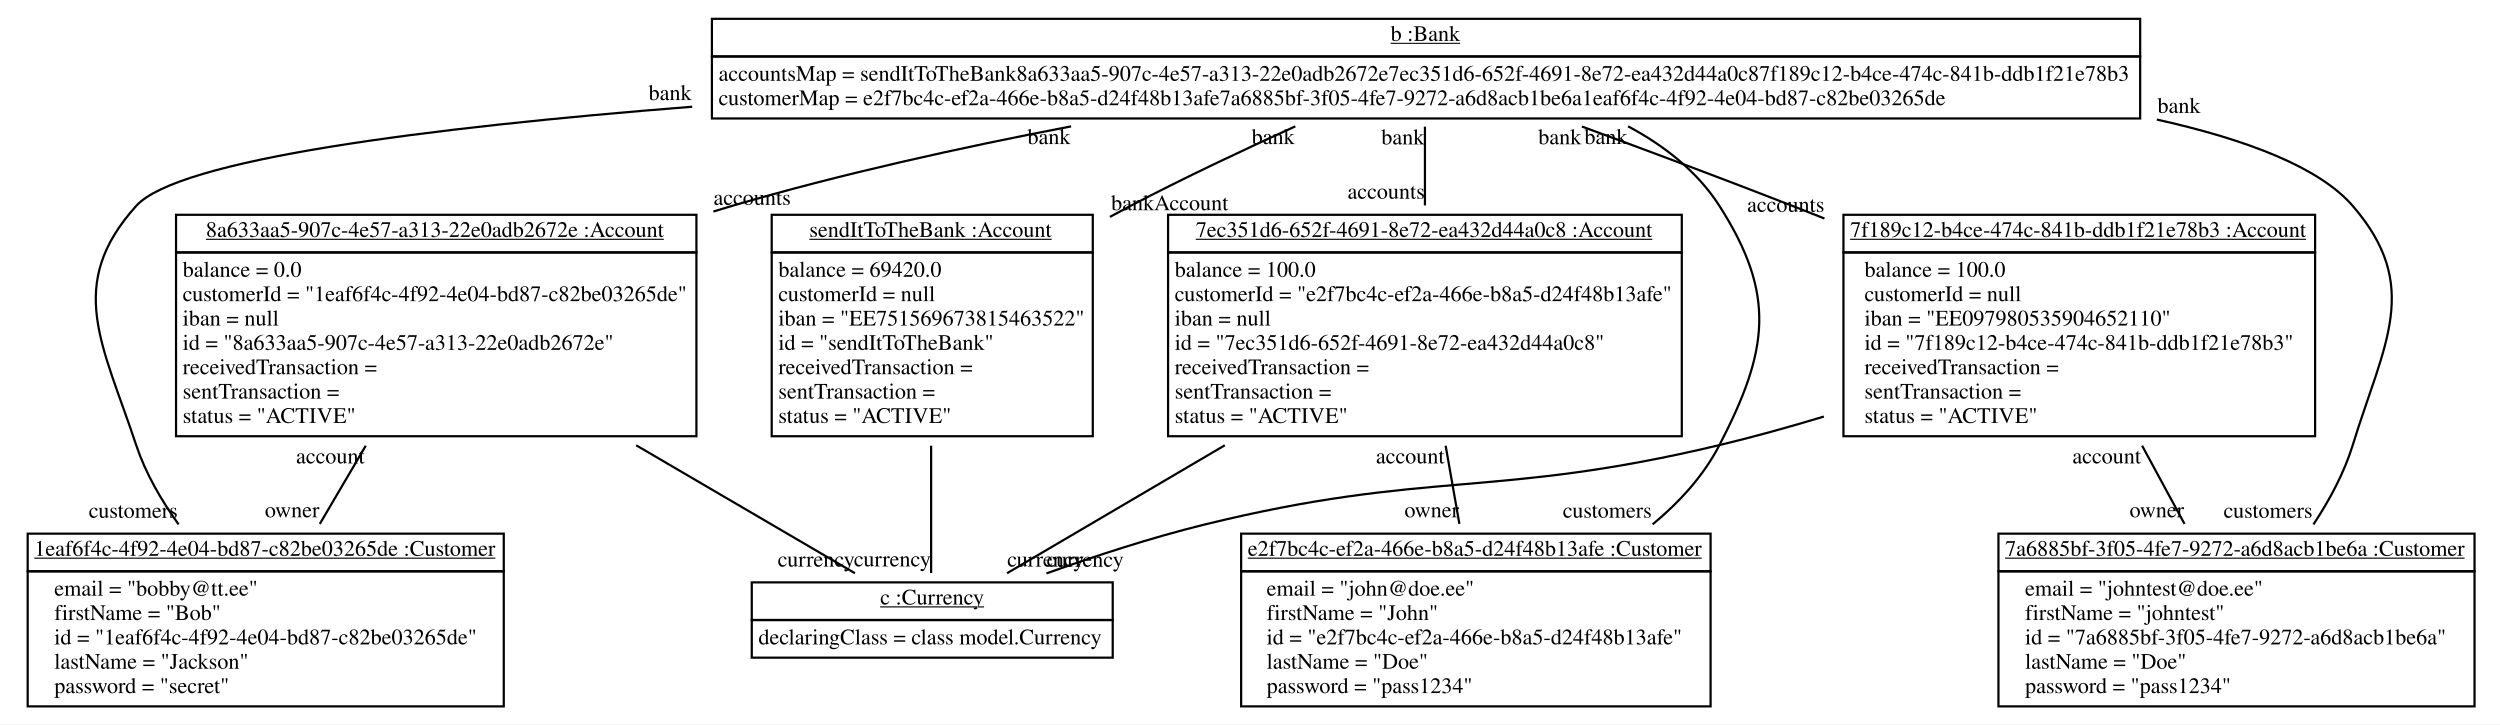
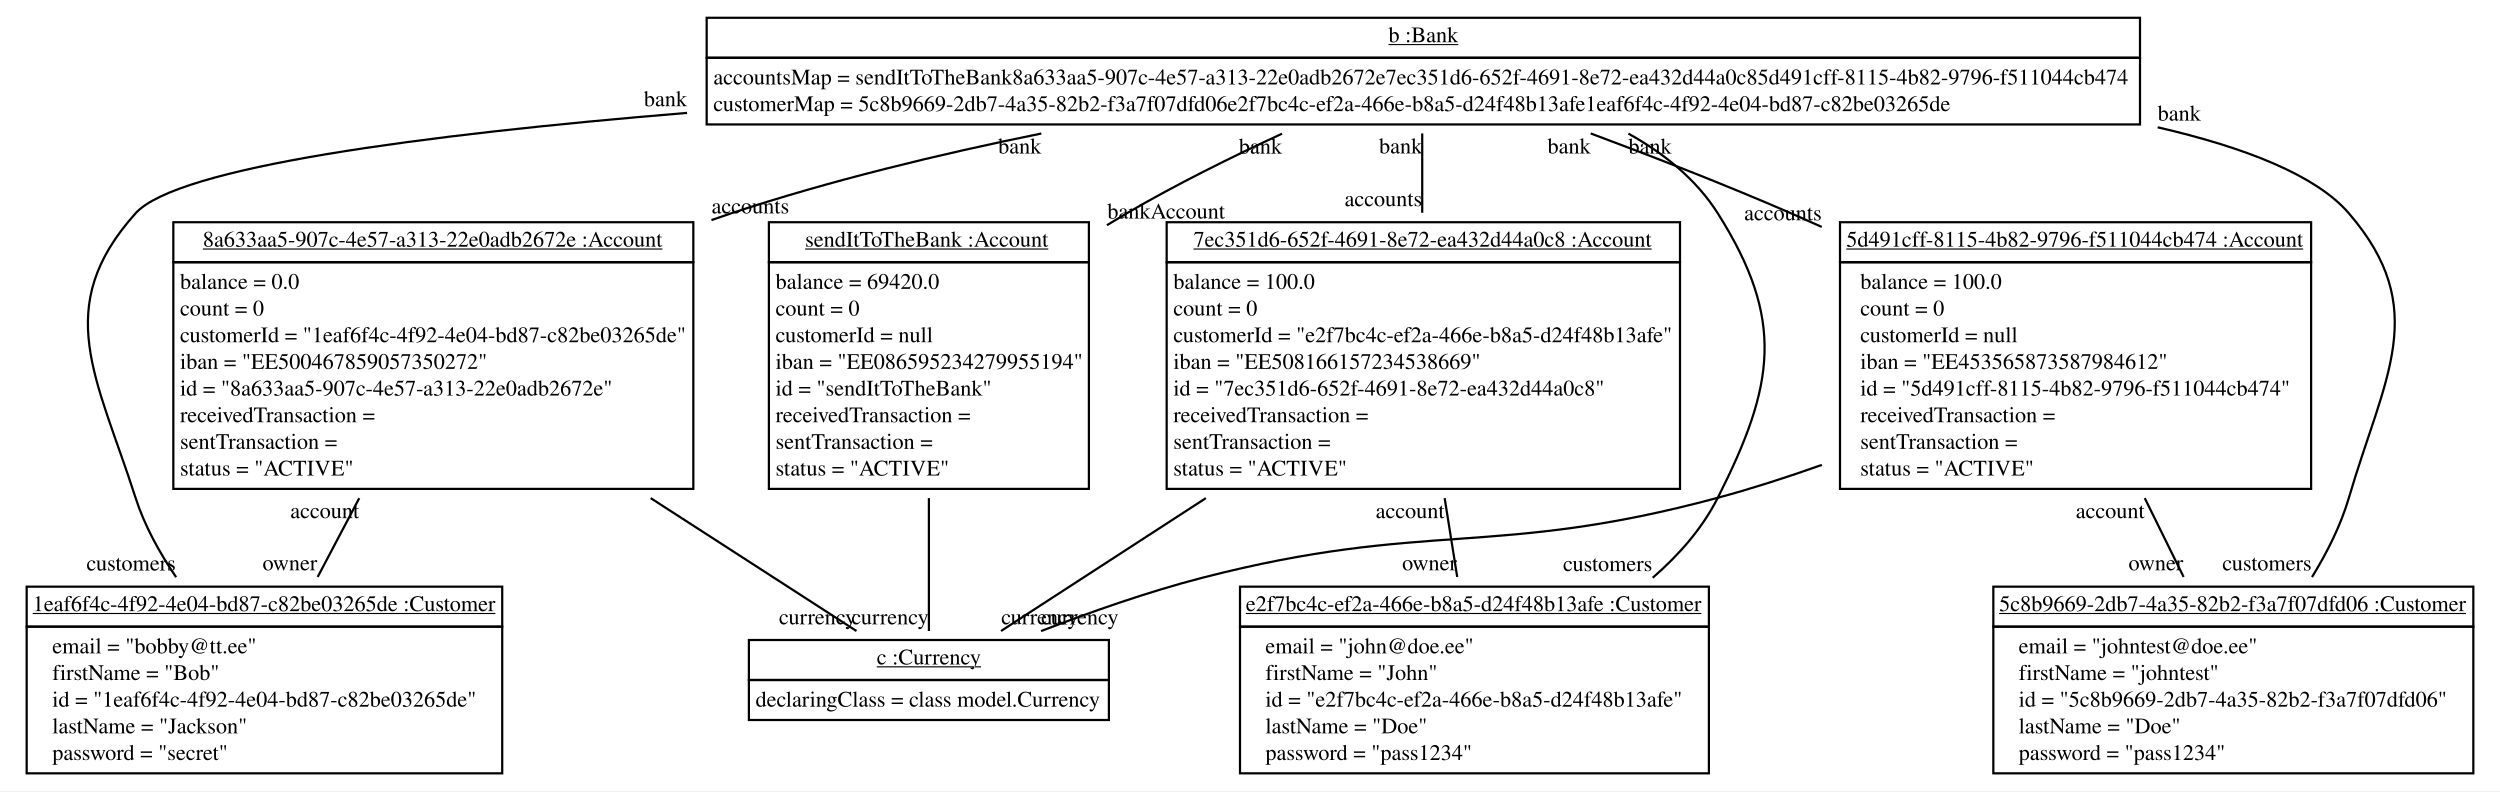
- <svg xmlns="http://www.w3.org/2000/svg" width="1129px" height="327px" viewBox="0.00 0.00 1129.00 327.00">
-   <g id="graph0" class="graph" transform="scale(1.0 1.0) rotate(0) translate(4 323)">
-     <polygon fill="white" stroke="transparent" points="-4,4 -4,-323 1125,-323 1125,4 -4,4" />
+ <svg xmlns="http://www.w3.org/2000/svg" width="1125px" height="356px" viewBox="0.00 0.00 1125.00 356.00">
+   <g id="graph0" class="graph" transform="scale(1.0 1.0) rotate(0) translate(4 352)">
+     <polygon fill="white" stroke="transparent" points="-4,4 -4,-352 1121,-352 1121,4 -4,4" />
    <g id="node1" class="node">
-       <polygon fill="none" stroke="black" points="317.5,-297.5 317.5,-314.5 962.5,-314.5 962.5,-297.5 317.5,-297.5" />
-       <text text-anchor="start" x="624" y="-304.5" font-family="Times,serif" text-decoration="underline" font-size="10.00">b :Bank</text>
-       <polygon fill="none" stroke="black" points="317.5,-269.5 317.5,-297.5 962.5,-297.5 962.5,-269.5 317.5,-269.5" />
-       <text text-anchor="start" x="320.5" y="-286.5" font-family="Times,serif" font-size="10.00">accountsMap = sendItToTheBank8a633aa5-907c-4e57-a313-22e0adb2672e7ec351d6-652f-4691-8e72-ea432d44a0c87f189c12-b4ce-474c-841b-ddb1f21e78b3</text>
-       <text text-anchor="start" x="320.5" y="-275.5" font-family="Times,serif" font-size="10.00">customerMap = e2f7bc4c-ef2a-466e-b8a5-d24f48b13afe7a6885bf-3f05-4fe7-9272-a6d8acb1be6a1eaf6f4c-4f92-4e04-bd87-c82be03265de</text>
+       <polygon fill="none" stroke="black" points="314,-326 314,-344 959,-344 959,-326 314,-326" />
+       <text text-anchor="start" x="620.81" y="-333" font-family="Times,serif" text-decoration="underline" font-size="10.00">b :Bank</text>
+       <polygon fill="none" stroke="black" points="314,-296 314,-326 959,-326 959,-296 314,-296" />
+       <text text-anchor="start" x="317" y="-314" font-family="Times,serif" font-size="10.00">accountsMap = sendItToTheBank8a633aa5-907c-4e57-a313-22e0adb2672e7ec351d6-652f-4691-8e72-ea432d44a0c85d491cff-8115-4b82-9796-f511044cb474</text>
+       <text text-anchor="start" x="317" y="-302" font-family="Times,serif" font-size="10.00">customerMap = 5c8b9669-2db7-4a35-82b2-f3a7f07dfd06e2f7bc4c-ef2a-466e-b8a5-d24f48b13afe1eaf6f4c-4f92-4e04-bd87-c82be03265de</text>
    </g>
    <g id="node2" class="node">
-       <polygon fill="none" stroke="black" points="344.5,-209 344.5,-226 489.5,-226 489.5,-209 344.5,-209" />
-       <text text-anchor="start" x="361.5" y="-216" font-family="Times,serif" text-decoration="underline" font-size="10.00">sendItToTheBank :Account</text>
-       <polygon fill="none" stroke="black" points="344.5,-126 344.5,-209 489.5,-209 489.5,-126 344.5,-126" />
-       <text text-anchor="start" x="347.5" y="-198" font-family="Times,serif" font-size="10.00">balance = 69420.0</text>
-       <text text-anchor="start" x="347.5" y="-187" font-family="Times,serif" font-size="10.00">customerId = null</text>
-       <text text-anchor="start" x="347.5" y="-176" font-family="Times,serif" font-size="10.00">iban = "EE751569673815463522"</text>
-       <text text-anchor="start" x="347.5" y="-165" font-family="Times,serif" font-size="10.00">id = "sendItToTheBank"</text>
-       <text text-anchor="start" x="347.5" y="-154" font-family="Times,serif" font-size="10.00">receivedTransaction = </text>
-       <text text-anchor="start" x="347.5" y="-143" font-family="Times,serif" font-size="10.00">sentTransaction = </text>
-       <text text-anchor="start" x="347.5" y="-132" font-family="Times,serif" font-size="10.00">status = "ACTIVE"</text>
+       <polygon fill="none" stroke="black" points="342,-234 342,-252 486,-252 486,-234 342,-234" />
+       <text text-anchor="start" x="358.32" y="-241" font-family="Times,serif" text-decoration="underline" font-size="10.00">sendItToTheBank :Account</text>
+       <polygon fill="none" stroke="black" points="342,-132 342,-234 486,-234 486,-132 342,-132" />
+       <text text-anchor="start" x="345" y="-222" font-family="Times,serif" font-size="10.00">balance = 69420.0</text>
+       <text text-anchor="start" x="345" y="-210" font-family="Times,serif" font-size="10.00">count = 0</text>
+       <text text-anchor="start" x="345" y="-198" font-family="Times,serif" font-size="10.00">customerId = null</text>
+       <text text-anchor="start" x="345" y="-186" font-family="Times,serif" font-size="10.00">iban = "EE086595234279955194"</text>
+       <text text-anchor="start" x="345" y="-174" font-family="Times,serif" font-size="10.00">id = "sendItToTheBank"</text>
+       <text text-anchor="start" x="345" y="-162" font-family="Times,serif" font-size="10.00">receivedTransaction = </text>
+       <text text-anchor="start" x="345" y="-150" font-family="Times,serif" font-size="10.00">sentTransaction = </text>
+       <text text-anchor="start" x="345" y="-138" font-family="Times,serif" font-size="10.00">status = "ACTIVE"</text>
    </g>
    <g id="edge1" class="edge">
-       <path fill="none" stroke="black" d="M580.96,-265.94C557.55,-255.33 530.5,-242.57 506.5,-230 503.45,-228.4 500.35,-226.75 497.24,-225.06" />
-       <text text-anchor="middle" x="524.24" y="-228.06" font-family="Times,serif" font-size="10.00">bankAccount</text>
-       <text text-anchor="middle" x="570.96" y="-257.94" font-family="Times,serif" font-size="10.00">bank</text>
+       <path fill="none" stroke="black" d="M572.93,-291.85C550.43,-281.46 525.17,-268.96 503,-256 500.06,-254.28 497.09,-252.49 494.11,-250.65" />
+       <text text-anchor="middle" x="520.77" y="-253.65" font-family="Times,serif" font-size="10.00">bankAccount</text>
+       <text text-anchor="middle" x="563.21" y="-282.85" font-family="Times,serif" font-size="10.00">bank</text>
    </g>
    <g id="node3" class="node">
-       <polygon fill="none" stroke="black" points="75.5,-209 75.5,-226 310.5,-226 310.5,-209 75.5,-209" />
-       <text text-anchor="start" x="89" y="-216" font-family="Times,serif" text-decoration="underline" font-size="10.00">8a633aa5-907c-4e57-a313-22e0adb2672e :Account</text>
-       <polygon fill="none" stroke="black" points="75.5,-126 75.5,-209 310.5,-209 310.5,-126 75.5,-126" />
-       <text text-anchor="start" x="78.5" y="-198" font-family="Times,serif" font-size="10.00">balance = 0.0</text>
-       <text text-anchor="start" x="78.5" y="-187" font-family="Times,serif" font-size="10.00">customerId = "1eaf6f4c-4f92-4e04-bd87-c82be03265de"</text>
-       <text text-anchor="start" x="78.5" y="-176" font-family="Times,serif" font-size="10.00">iban = null</text>
-       <text text-anchor="start" x="78.5" y="-165" font-family="Times,serif" font-size="10.00">id = "8a633aa5-907c-4e57-a313-22e0adb2672e"</text>
-       <text text-anchor="start" x="78.5" y="-154" font-family="Times,serif" font-size="10.00">receivedTransaction = </text>
-       <text text-anchor="start" x="78.5" y="-143" font-family="Times,serif" font-size="10.00">sentTransaction = </text>
-       <text text-anchor="start" x="78.5" y="-132" font-family="Times,serif" font-size="10.00">status = "ACTIVE"</text>
+       <polygon fill="none" stroke="black" points="74,-234 74,-252 308,-252 308,-234 74,-234" />
+       <text text-anchor="start" x="87.29" y="-241" font-family="Times,serif" text-decoration="underline" font-size="10.00">8a633aa5-907c-4e57-a313-22e0adb2672e :Account</text>
+       <polygon fill="none" stroke="black" points="74,-132 74,-234 308,-234 308,-132 74,-132" />
+       <text text-anchor="start" x="77" y="-222" font-family="Times,serif" font-size="10.00">balance = 0.0</text>
+       <text text-anchor="start" x="77" y="-210" font-family="Times,serif" font-size="10.00">count = 0</text>
+       <text text-anchor="start" x="77" y="-198" font-family="Times,serif" font-size="10.00">customerId = "1eaf6f4c-4f92-4e04-bd87-c82be03265de"</text>
+       <text text-anchor="start" x="77" y="-186" font-family="Times,serif" font-size="10.00">iban = "EE500467859057350272"</text>
+       <text text-anchor="start" x="77" y="-174" font-family="Times,serif" font-size="10.00">id = "8a633aa5-907c-4e57-a313-22e0adb2672e"</text>
+       <text text-anchor="start" x="77" y="-162" font-family="Times,serif" font-size="10.00">receivedTransaction = </text>
+       <text text-anchor="start" x="77" y="-150" font-family="Times,serif" font-size="10.00">sentTransaction = </text>
+       <text text-anchor="start" x="77" y="-138" font-family="Times,serif" font-size="10.00">status = "ACTIVE"</text>
    </g>
    <g id="edge2" class="edge">
-       <path fill="none" stroke="black" d="M479.71,-265.93C430.15,-256.45 375.65,-244.42 326.5,-230 323.74,-229.19 320.96,-228.35 318.16,-227.47" />
-       <text text-anchor="middle" x="335.66" y="-230.47" font-family="Times,serif" font-size="10.00">accounts</text>
-       <text text-anchor="middle" x="469.71" y="-257.93" font-family="Times,serif" font-size="10.00">bank</text>
+       <path fill="none" stroke="black" d="M464.59,-291.92C418.67,-282.6 369.45,-270.72 325,-256 322.07,-255.03 319.12,-254.01 316.16,-252.96" />
+       <text text-anchor="middle" x="333.66" y="-255.96" font-family="Times,serif" font-size="10.00">accounts</text>
+       <text text-anchor="middle" x="454.87" y="-282.92" font-family="Times,serif" font-size="10.00">bank</text>
    </g>
    <g id="node4" class="node">
-       <polygon fill="none" stroke="black" points="523.5,-209 523.5,-226 755.5,-226 755.5,-209 523.5,-209" />
-       <text text-anchor="start" x="536" y="-216" font-family="Times,serif" text-decoration="underline" font-size="10.00">7ec351d6-652f-4691-8e72-ea432d44a0c8 :Account</text>
-       <polygon fill="none" stroke="black" points="523.5,-126 523.5,-209 755.5,-209 755.5,-126 523.5,-126" />
-       <text text-anchor="start" x="526.5" y="-198" font-family="Times,serif" font-size="10.00">balance = 100.0</text>
-       <text text-anchor="start" x="526.5" y="-187" font-family="Times,serif" font-size="10.00">customerId = "e2f7bc4c-ef2a-466e-b8a5-d24f48b13afe"</text>
-       <text text-anchor="start" x="526.5" y="-176" font-family="Times,serif" font-size="10.00">iban = null</text>
-       <text text-anchor="start" x="526.5" y="-165" font-family="Times,serif" font-size="10.00">id = "7ec351d6-652f-4691-8e72-ea432d44a0c8"</text>
-       <text text-anchor="start" x="526.5" y="-154" font-family="Times,serif" font-size="10.00">receivedTransaction = </text>
-       <text text-anchor="start" x="526.5" y="-143" font-family="Times,serif" font-size="10.00">sentTransaction = </text>
-       <text text-anchor="start" x="526.5" y="-132" font-family="Times,serif" font-size="10.00">status = "ACTIVE"</text>
+       <polygon fill="none" stroke="black" points="521,-234 521,-252 752,-252 752,-234 521,-234" />
+       <text text-anchor="start" x="533.06" y="-241" font-family="Times,serif" text-decoration="underline" font-size="10.00">7ec351d6-652f-4691-8e72-ea432d44a0c8 :Account</text>
+       <polygon fill="none" stroke="black" points="521,-132 521,-234 752,-234 752,-132 521,-132" />
+       <text text-anchor="start" x="524" y="-222" font-family="Times,serif" font-size="10.00">balance = 100.0</text>
+       <text text-anchor="start" x="524" y="-210" font-family="Times,serif" font-size="10.00">count = 0</text>
+       <text text-anchor="start" x="524" y="-198" font-family="Times,serif" font-size="10.00">customerId = "e2f7bc4c-ef2a-466e-b8a5-d24f48b13afe"</text>
+       <text text-anchor="start" x="524" y="-186" font-family="Times,serif" font-size="10.00">iban = "EE508166157234538669"</text>
+       <text text-anchor="start" x="524" y="-174" font-family="Times,serif" font-size="10.00">id = "7ec351d6-652f-4691-8e72-ea432d44a0c8"</text>
+       <text text-anchor="start" x="524" y="-162" font-family="Times,serif" font-size="10.00">receivedTransaction = </text>
+       <text text-anchor="start" x="524" y="-150" font-family="Times,serif" font-size="10.00">sentTransaction = </text>
+       <text text-anchor="start" x="524" y="-138" font-family="Times,serif" font-size="10.00">status = "ACTIVE"</text>
    </g>
    <g id="edge3" class="edge">
-       <path fill="none" stroke="black" d="M639.5,-265.8C639.5,-255.25 639.5,-242.63 639.5,-230.25" />
-       <text text-anchor="middle" x="622" y="-233.25" font-family="Times,serif" font-size="10.00">accounts</text>
-       <text text-anchor="middle" x="629.5" y="-257.8" font-family="Times,serif" font-size="10.00">bank</text>
+       <path fill="none" stroke="black" d="M636,-291.97C636,-281.41 636,-268.83 636,-256.23" />
+       <text text-anchor="middle" x="618.51" y="-259.23" font-family="Times,serif" font-size="10.00">accounts</text>
+       <text text-anchor="middle" x="626.28" y="-282.97" font-family="Times,serif" font-size="10.00">bank</text>
    </g>
    <g id="node5" class="node">
-       <polygon fill="none" stroke="black" points="828.5,-209 828.5,-226 1041.5,-226 1041.5,-209 828.5,-209" />
-       <text text-anchor="start" x="831.5" y="-216" font-family="Times,serif" text-decoration="underline" font-size="10.00">7f189c12-b4ce-474c-841b-ddb1f21e78b3 :Account</text>
-       <polygon fill="none" stroke="black" points="828.5,-126 828.5,-209 1041.5,-209 1041.5,-126 828.5,-126" />
-       <text text-anchor="start" x="838" y="-198" font-family="Times,serif" font-size="10.00">balance = 100.0</text>
-       <text text-anchor="start" x="838" y="-187" font-family="Times,serif" font-size="10.00">customerId = null</text>
-       <text text-anchor="start" x="838" y="-176" font-family="Times,serif" font-size="10.00">iban = "EE097980535904652110"</text>
-       <text text-anchor="start" x="838" y="-165" font-family="Times,serif" font-size="10.00">id = "7f189c12-b4ce-474c-841b-ddb1f21e78b3"</text>
-       <text text-anchor="start" x="838" y="-154" font-family="Times,serif" font-size="10.00">receivedTransaction = </text>
-       <text text-anchor="start" x="838" y="-143" font-family="Times,serif" font-size="10.00">sentTransaction = </text>
-       <text text-anchor="start" x="838" y="-132" font-family="Times,serif" font-size="10.00">status = "ACTIVE"</text>
+       <polygon fill="none" stroke="black" points="824,-234 824,-252 1036,-252 1036,-234 824,-234" />
+       <text text-anchor="start" x="826.83" y="-241" font-family="Times,serif" text-decoration="underline" font-size="10.00">5d491cff-8115-4b82-9796-f511044cb474 :Account</text>
+       <polygon fill="none" stroke="black" points="824,-132 824,-234 1036,-234 1036,-132 824,-132" />
+       <text text-anchor="start" x="833.12" y="-222" font-family="Times,serif" font-size="10.00">balance = 100.0</text>
+       <text text-anchor="start" x="833.12" y="-210" font-family="Times,serif" font-size="10.00">count = 0</text>
+       <text text-anchor="start" x="833.12" y="-198" font-family="Times,serif" font-size="10.00">customerId = null</text>
+       <text text-anchor="start" x="833.12" y="-186" font-family="Times,serif" font-size="10.00">iban = "EE453565873587984612"</text>
+       <text text-anchor="start" x="833.12" y="-174" font-family="Times,serif" font-size="10.00">id = "5d491cff-8115-4b82-9796-f511044cb474"</text>
+       <text text-anchor="start" x="833.12" y="-162" font-family="Times,serif" font-size="10.00">receivedTransaction = </text>
+       <text text-anchor="start" x="833.12" y="-150" font-family="Times,serif" font-size="10.00">sentTransaction = </text>
+       <text text-anchor="start" x="833.12" y="-138" font-family="Times,serif" font-size="10.00">status = "ACTIVE"</text>
    </g>
    <g id="edge4" class="edge">
-       <path fill="none" stroke="black" d="M710.39,-265.86C739.89,-255.03 774.44,-242.13 805.5,-230 810.24,-228.15 815.06,-226.25 819.93,-224.31" />
-       <text text-anchor="middle" x="802.43" y="-227.31" font-family="Times,serif" font-size="10.00">accounts</text>
-       <text text-anchor="middle" x="700.39" y="-257.86" font-family="Times,serif" font-size="10.00">bank</text>
+       <path fill="none" stroke="black" d="M711.81,-291.95C740.32,-281.33 772.88,-268.66 802,-256 806.54,-254.03 811.16,-251.97 815.8,-249.87" />
+       <text text-anchor="middle" x="798.31" y="-252.87" font-family="Times,serif" font-size="10.00">accounts</text>
+       <text text-anchor="middle" x="702.09" y="-282.95" font-family="Times,serif" font-size="10.00">bank</text>
    </g>
    <g id="node6" class="node">
-       <polygon fill="none" stroke="black" points="556.5,-65 556.5,-82 768.5,-82 768.5,-65 556.5,-65" />
-       <text text-anchor="start" x="559.5" y="-72" font-family="Times,serif" text-decoration="underline" font-size="10.00">e2f7bc4c-ef2a-466e-b8a5-d24f48b13afe :Customer</text>
-       <polygon fill="none" stroke="black" points="556.5,-4 556.5,-65 768.5,-65 768.5,-4 556.5,-4" />
-       <text text-anchor="start" x="568" y="-54" font-family="Times,serif" font-size="10.00">email = "john@doe.ee"</text>
-       <text text-anchor="start" x="568" y="-43" font-family="Times,serif" font-size="10.00">firstName = "John"</text>
-       <text text-anchor="start" x="568" y="-32" font-family="Times,serif" font-size="10.00">id = "e2f7bc4c-ef2a-466e-b8a5-d24f48b13afe"</text>
-       <text text-anchor="start" x="568" y="-21" font-family="Times,serif" font-size="10.00">lastName = "Doe"</text>
-       <text text-anchor="start" x="568" y="-10" font-family="Times,serif" font-size="10.00">password = "pass1234"</text>
+       <polygon fill="none" stroke="black" points="554,-70 554,-88 765,-88 765,-70 554,-70" />
+       <text text-anchor="start" x="556.63" y="-77" font-family="Times,serif" text-decoration="underline" font-size="10.00">e2f7bc4c-ef2a-466e-b8a5-d24f48b13afe :Customer</text>
+       <polygon fill="none" stroke="black" points="554,-4 554,-70 765,-70 765,-4 554,-4" />
+       <text text-anchor="start" x="565.42" y="-58" font-family="Times,serif" font-size="10.00">email = "john@doe.ee"</text>
+       <text text-anchor="start" x="565.42" y="-46" font-family="Times,serif" font-size="10.00">firstName = "John"</text>
+       <text text-anchor="start" x="565.42" y="-34" font-family="Times,serif" font-size="10.00">id = "e2f7bc4c-ef2a-466e-b8a5-d24f48b13afe"</text>
+       <text text-anchor="start" x="565.42" y="-22" font-family="Times,serif" font-size="10.00">lastName = "Doe"</text>
+       <text text-anchor="start" x="565.42" y="-10" font-family="Times,serif" font-size="10.00">password = "pass1234"</text>
    </g>
    <g id="edge5" class="edge">
-       <path fill="none" stroke="black" d="M731.23,-265.96C747.59,-257.21 762.57,-245.54 772.5,-230 798.36,-189.56 794.54,-164.64 772.5,-122 765.35,-108.17 754.5,-96.26 742.34,-86.21" />
-       <text text-anchor="middle" x="721.84" y="-89.21" font-family="Times,serif" font-size="10.00">customers</text>
-       <text text-anchor="middle" x="721.23" y="-257.96" font-family="Times,serif" font-size="10.00">bank</text>
+       <path fill="none" stroke="black" d="M728.79,-291.87C744.75,-283 759.3,-271.33 769,-256 799.42,-207.93 794.66,-178.77 769,-128 762.05,-114.24 751.53,-102.25 739.71,-92.01" />
+       <text text-anchor="middle" x="719.44" y="-95.01" font-family="Times,serif" font-size="10.00">customers</text>
+       <text text-anchor="middle" x="738.51" y="-282.87" font-family="Times,serif" font-size="10.00">bank</text>
    </g>
    <g id="node7" class="node">
-       <polygon fill="none" stroke="black" points="8.5,-65 8.5,-82 223.5,-82 223.5,-65 8.5,-65" />
-       <text text-anchor="start" x="11.5" y="-72" font-family="Times,serif" text-decoration="underline" font-size="10.00">1eaf6f4c-4f92-4e04-bd87-c82be03265de :Customer</text>
-       <polygon fill="none" stroke="black" points="8.5,-4 8.5,-65 223.5,-65 223.5,-4 8.5,-4" />
-       <text text-anchor="start" x="20.5" y="-54" font-family="Times,serif" font-size="10.00">email = "bobby@tt.ee"</text>
-       <text text-anchor="start" x="20.5" y="-43" font-family="Times,serif" font-size="10.00">firstName = "Bob"</text>
-       <text text-anchor="start" x="20.5" y="-32" font-family="Times,serif" font-size="10.00">id = "1eaf6f4c-4f92-4e04-bd87-c82be03265de"</text>
-       <text text-anchor="start" x="20.5" y="-21" font-family="Times,serif" font-size="10.00">lastName = "Jackson"</text>
-       <text text-anchor="start" x="20.5" y="-10" font-family="Times,serif" font-size="10.00">password = "secret"</text>
+       <polygon fill="none" stroke="black" points="8,-70 8,-88 222,-88 222,-70 8,-70" />
+       <text text-anchor="start" x="10.73" y="-77" font-family="Times,serif" text-decoration="underline" font-size="10.00">1eaf6f4c-4f92-4e04-bd87-c82be03265de :Customer</text>
+       <polygon fill="none" stroke="black" points="8,-4 8,-70 222,-70 222,-4 8,-4" />
+       <text text-anchor="start" x="19.52" y="-58" font-family="Times,serif" font-size="10.00">email = "bobby@tt.ee"</text>
+       <text text-anchor="start" x="19.52" y="-46" font-family="Times,serif" font-size="10.00">firstName = "Bob"</text>
+       <text text-anchor="start" x="19.52" y="-34" font-family="Times,serif" font-size="10.00">id = "1eaf6f4c-4f92-4e04-bd87-c82be03265de"</text>
+       <text text-anchor="start" x="19.52" y="-22" font-family="Times,serif" font-size="10.00">lastName = "Jackson"</text>
+       <text text-anchor="start" x="19.52" y="-10" font-family="Times,serif" font-size="10.00">password = "secret"</text>
    </g>
    <g id="edge6" class="edge">
-       <path fill="none" stroke="black" d="M308.61,-274.8C188.03,-265.27 76.34,-250.93 57.5,-230 25.39,-194.32 42.41,-167.57 57.5,-122 61.69,-109.34 68.82,-97.07 76.67,-86.15" />
-       <text text-anchor="middle" x="56.17" y="-89.15" font-family="Times,serif" font-size="10.00">customers</text>
-       <text text-anchor="middle" x="298.61" y="-277.8" font-family="Times,serif" font-size="10.00">bank</text>
+       <path fill="none" stroke="black" d="M305.17,-301.2C185.83,-291.34 75.63,-276.77 57,-256 19.01,-213.65 39.61,-182.16 57,-128 61.02,-115.48 67.76,-103.26 75.26,-92.26" />
+       <text text-anchor="middle" x="54.99" y="-95.26" font-family="Times,serif" font-size="10.00">customers</text>
+       <text text-anchor="middle" x="295.45" y="-304.2" font-family="Times,serif" font-size="10.00">bank</text>
    </g>
    <g id="node8" class="node">
-       <polygon fill="none" stroke="black" points="898.5,-65 898.5,-82 1113.5,-82 1113.5,-65 898.5,-65" />
-       <text text-anchor="start" x="901.5" y="-72" font-family="Times,serif" text-decoration="underline" font-size="10.00">7a6885bf-3f05-4fe7-9272-a6d8acb1be6a :Customer</text>
-       <polygon fill="none" stroke="black" points="898.5,-4 898.5,-65 1113.5,-65 1113.5,-4 898.5,-4" />
-       <text text-anchor="start" x="910.5" y="-54" font-family="Times,serif" font-size="10.00">email = "johntest@doe.ee"</text>
-       <text text-anchor="start" x="910.5" y="-43" font-family="Times,serif" font-size="10.00">firstName = "johntest"</text>
-       <text text-anchor="start" x="910.5" y="-32" font-family="Times,serif" font-size="10.00">id = "7a6885bf-3f05-4fe7-9272-a6d8acb1be6a"</text>
-       <text text-anchor="start" x="910.5" y="-21" font-family="Times,serif" font-size="10.00">lastName = "Doe"</text>
-       <text text-anchor="start" x="910.5" y="-10" font-family="Times,serif" font-size="10.00">password = "pass1234"</text>
+       <polygon fill="none" stroke="black" points="893,-70 893,-88 1109,-88 1109,-70 893,-70" />
+       <text text-anchor="start" x="895.61" y="-77" font-family="Times,serif" text-decoration="underline" font-size="10.00">5c8b9669-2db7-4a35-82b2-f3a7f07dfd06 :Customer</text>
+       <polygon fill="none" stroke="black" points="893,-4 893,-70 1109,-70 1109,-4 893,-4" />
+       <text text-anchor="start" x="904.4" y="-58" font-family="Times,serif" font-size="10.00">email = "johntest@doe.ee"</text>
+       <text text-anchor="start" x="904.4" y="-46" font-family="Times,serif" font-size="10.00">firstName = "johntest"</text>
+       <text text-anchor="start" x="904.4" y="-34" font-family="Times,serif" font-size="10.00">id = "5c8b9669-2db7-4a35-82b2-f3a7f07dfd06"</text>
+       <text text-anchor="start" x="904.4" y="-22" font-family="Times,serif" font-size="10.00">lastName = "Doe"</text>
+       <text text-anchor="start" x="904.4" y="-10" font-family="Times,serif" font-size="10.00">password = "pass1234"</text>
    </g>
    <g id="edge7" class="edge">
-       <path fill="none" stroke="black" d="M970.03,-269.01C1010.82,-259.95 1043.48,-247.39 1058.5,-230 1089.88,-193.68 1072.61,-167.88 1058.5,-122 1054.65,-109.48 1048.03,-97.17 1040.75,-86.16" />
-       <text text-anchor="middle" x="1020.25" y="-89.16" font-family="Times,serif" font-size="10.00">customers</text>
-       <text text-anchor="middle" x="980.03" y="-272.01" font-family="Times,serif" font-size="10.00">bank</text>
+       <path fill="none" stroke="black" d="M966.94,-294.72C1006.62,-285.57 1038.32,-273.07 1053,-256 1090.1,-212.87 1069.01,-182.59 1053,-128 1049.38,-115.65 1043.23,-103.41 1036.4,-92.31" />
+       <text text-anchor="middle" x="1016.13" y="-95.31" font-family="Times,serif" font-size="10.00">customers</text>
+       <text text-anchor="middle" x="976.66" y="-297.72" font-family="Times,serif" font-size="10.00">bank</text>
    </g>
    <g id="node9" class="node">
-       <polygon fill="none" stroke="black" points="335.5,-43 335.5,-60 498.5,-60 498.5,-43 335.5,-43" />
-       <text text-anchor="start" x="393.5" y="-50" font-family="Times,serif" text-decoration="underline" font-size="10.00">c :Currency</text>
-       <polygon fill="none" stroke="black" points="335.5,-26 335.5,-43 498.5,-43 498.5,-26 335.5,-26" />
-       <text text-anchor="start" x="338.5" y="-32" font-family="Times,serif" font-size="10.00">declaringClass = class model.Currency</text>
+       <polygon fill="none" stroke="black" points="333,-46 333,-64 495,-64 495,-46 333,-46" />
+       <text text-anchor="start" x="390.54" y="-53" font-family="Times,serif" text-decoration="underline" font-size="10.00">c :Currency</text>
+       <polygon fill="none" stroke="black" points="333,-28 333,-46 495,-46 495,-28 333,-28" />
+       <text text-anchor="start" x="336" y="-34" font-family="Times,serif" font-size="10.00">declaringClass = class model.Currency</text>
    </g>
    <g id="edge8" class="edge">
-       <path fill="none" stroke="black" d="M416.5,-121.72C416.5,-101.46 416.5,-79.58 416.5,-64.22" />
-       <text text-anchor="middle" x="399" y="-67.22" font-family="Times,serif" font-size="10.00">currency</text>
+       <path fill="none" stroke="black" d="M414,-127.84C414,-106.38 414,-83.85 414,-68.05" />
+       <text text-anchor="middle" x="396.51" y="-71.05" font-family="Times,serif" font-size="10.00">currency</text>
    </g>
    <g id="edge10" class="edge">
-       <path fill="none" stroke="black" d="M161.18,-121.72C154.27,-109.96 147.04,-97.66 140.42,-86.4" />
-       <text text-anchor="middle" x="127.92" y="-89.4" font-family="Times,serif" font-size="10.00">owner</text>
-       <text text-anchor="middle" x="145.18" y="-113.72" font-family="Times,serif" font-size="10.00">account</text>
+       <path fill="none" stroke="black" d="M157.67,-127.84C151.36,-115.9 144.89,-103.63 138.95,-92.37" />
+       <text text-anchor="middle" x="126.45" y="-95.37" font-family="Times,serif" font-size="10.00">owner</text>
+       <text text-anchor="middle" x="142.12" y="-118.84" font-family="Times,serif" font-size="10.00">account</text>
    </g>
    <g id="edge9" class="edge">
-       <path fill="none" stroke="black" d="M283.29,-121.91C318.09,-101.55 355.73,-79.54 382.1,-64.12" />
-       <text text-anchor="middle" x="364.6" y="-67.12" font-family="Times,serif" font-size="10.00">currency</text>
+       <path fill="none" stroke="black" d="M288.81,-127.84C322.05,-106.38 356.93,-83.85 381.41,-68.05" />
+       <text text-anchor="middle" x="363.92" y="-71.05" font-family="Times,serif" font-size="10.00">currency</text>
    </g>
    <g id="edge12" class="edge">
-       <path fill="none" stroke="black" d="M648.85,-121.72C650.92,-109.96 653.08,-97.66 655.06,-86.4" />
-       <text text-anchor="middle" x="642.56" y="-89.4" font-family="Times,serif" font-size="10.00">owner</text>
-       <text text-anchor="middle" x="632.85" y="-113.72" font-family="Times,serif" font-size="10.00">account</text>
+       <path fill="none" stroke="black" d="M646.09,-127.84C648,-115.9 649.95,-103.63 651.75,-92.37" />
+       <text text-anchor="middle" x="639.26" y="-95.37" font-family="Times,serif" font-size="10.00">owner</text>
+       <text text-anchor="middle" x="630.54" y="-118.84" font-family="Times,serif" font-size="10.00">account</text>
    </g>
    <g id="edge11" class="edge">
-       <path fill="none" stroke="black" d="M549.12,-121.91C514.47,-101.55 476.99,-79.54 450.75,-64.12" />
-       <text text-anchor="middle" x="468.25" y="-67.12" font-family="Times,serif" font-size="10.00">currency</text>
+       <path fill="none" stroke="black" d="M538.63,-127.84C505.54,-106.38 470.81,-83.85 446.45,-68.05" />
+       <text text-anchor="middle" x="463.94" y="-71.05" font-family="Times,serif" font-size="10.00">currency</text>
    </g>
    <g id="edge14" class="edge">
-       <path fill="none" stroke="black" d="M963.38,-121.72C969.75,-109.96 976.42,-97.66 982.52,-86.4" />
-       <text text-anchor="middle" x="970.02" y="-89.4" font-family="Times,serif" font-size="10.00">owner</text>
-       <text text-anchor="middle" x="947.38" y="-113.72" font-family="Times,serif" font-size="10.00">account</text>
+       <path fill="none" stroke="black" d="M961.14,-127.84C967.03,-115.9 973.08,-103.63 978.63,-92.37" />
+       <text text-anchor="middle" x="966.14" y="-95.37" font-family="Times,serif" font-size="10.00">owner</text>
+       <text text-anchor="middle" x="945.59" y="-118.84" font-family="Times,serif" font-size="10.00">account</text>
    </g>
    <g id="edge13" class="edge">
-       <path fill="none" stroke="black" d="M819.67,-134.89C803.93,-130.14 787.9,-125.68 772.5,-122 670.59,-97.63 641.25,-111.03 539.5,-86 515.84,-80.18 490.25,-71.79 468.57,-64.05" />
-       <text text-anchor="middle" x="486.07" y="-67.05" font-family="Times,serif" font-size="10.00">currency</text>
+       <path fill="none" stroke="black" d="M815.82,-142.8C800.26,-137.27 784.36,-132.14 769,-128 668.26,-100.83 638.04,-118.05 537,-92 512.67,-85.73 486.43,-76.49 464.46,-68.01" />
+       <text text-anchor="middle" x="481.94" y="-71.01" font-family="Times,serif" font-size="10.00">currency</text>
    </g>
  </g>
</svg>
